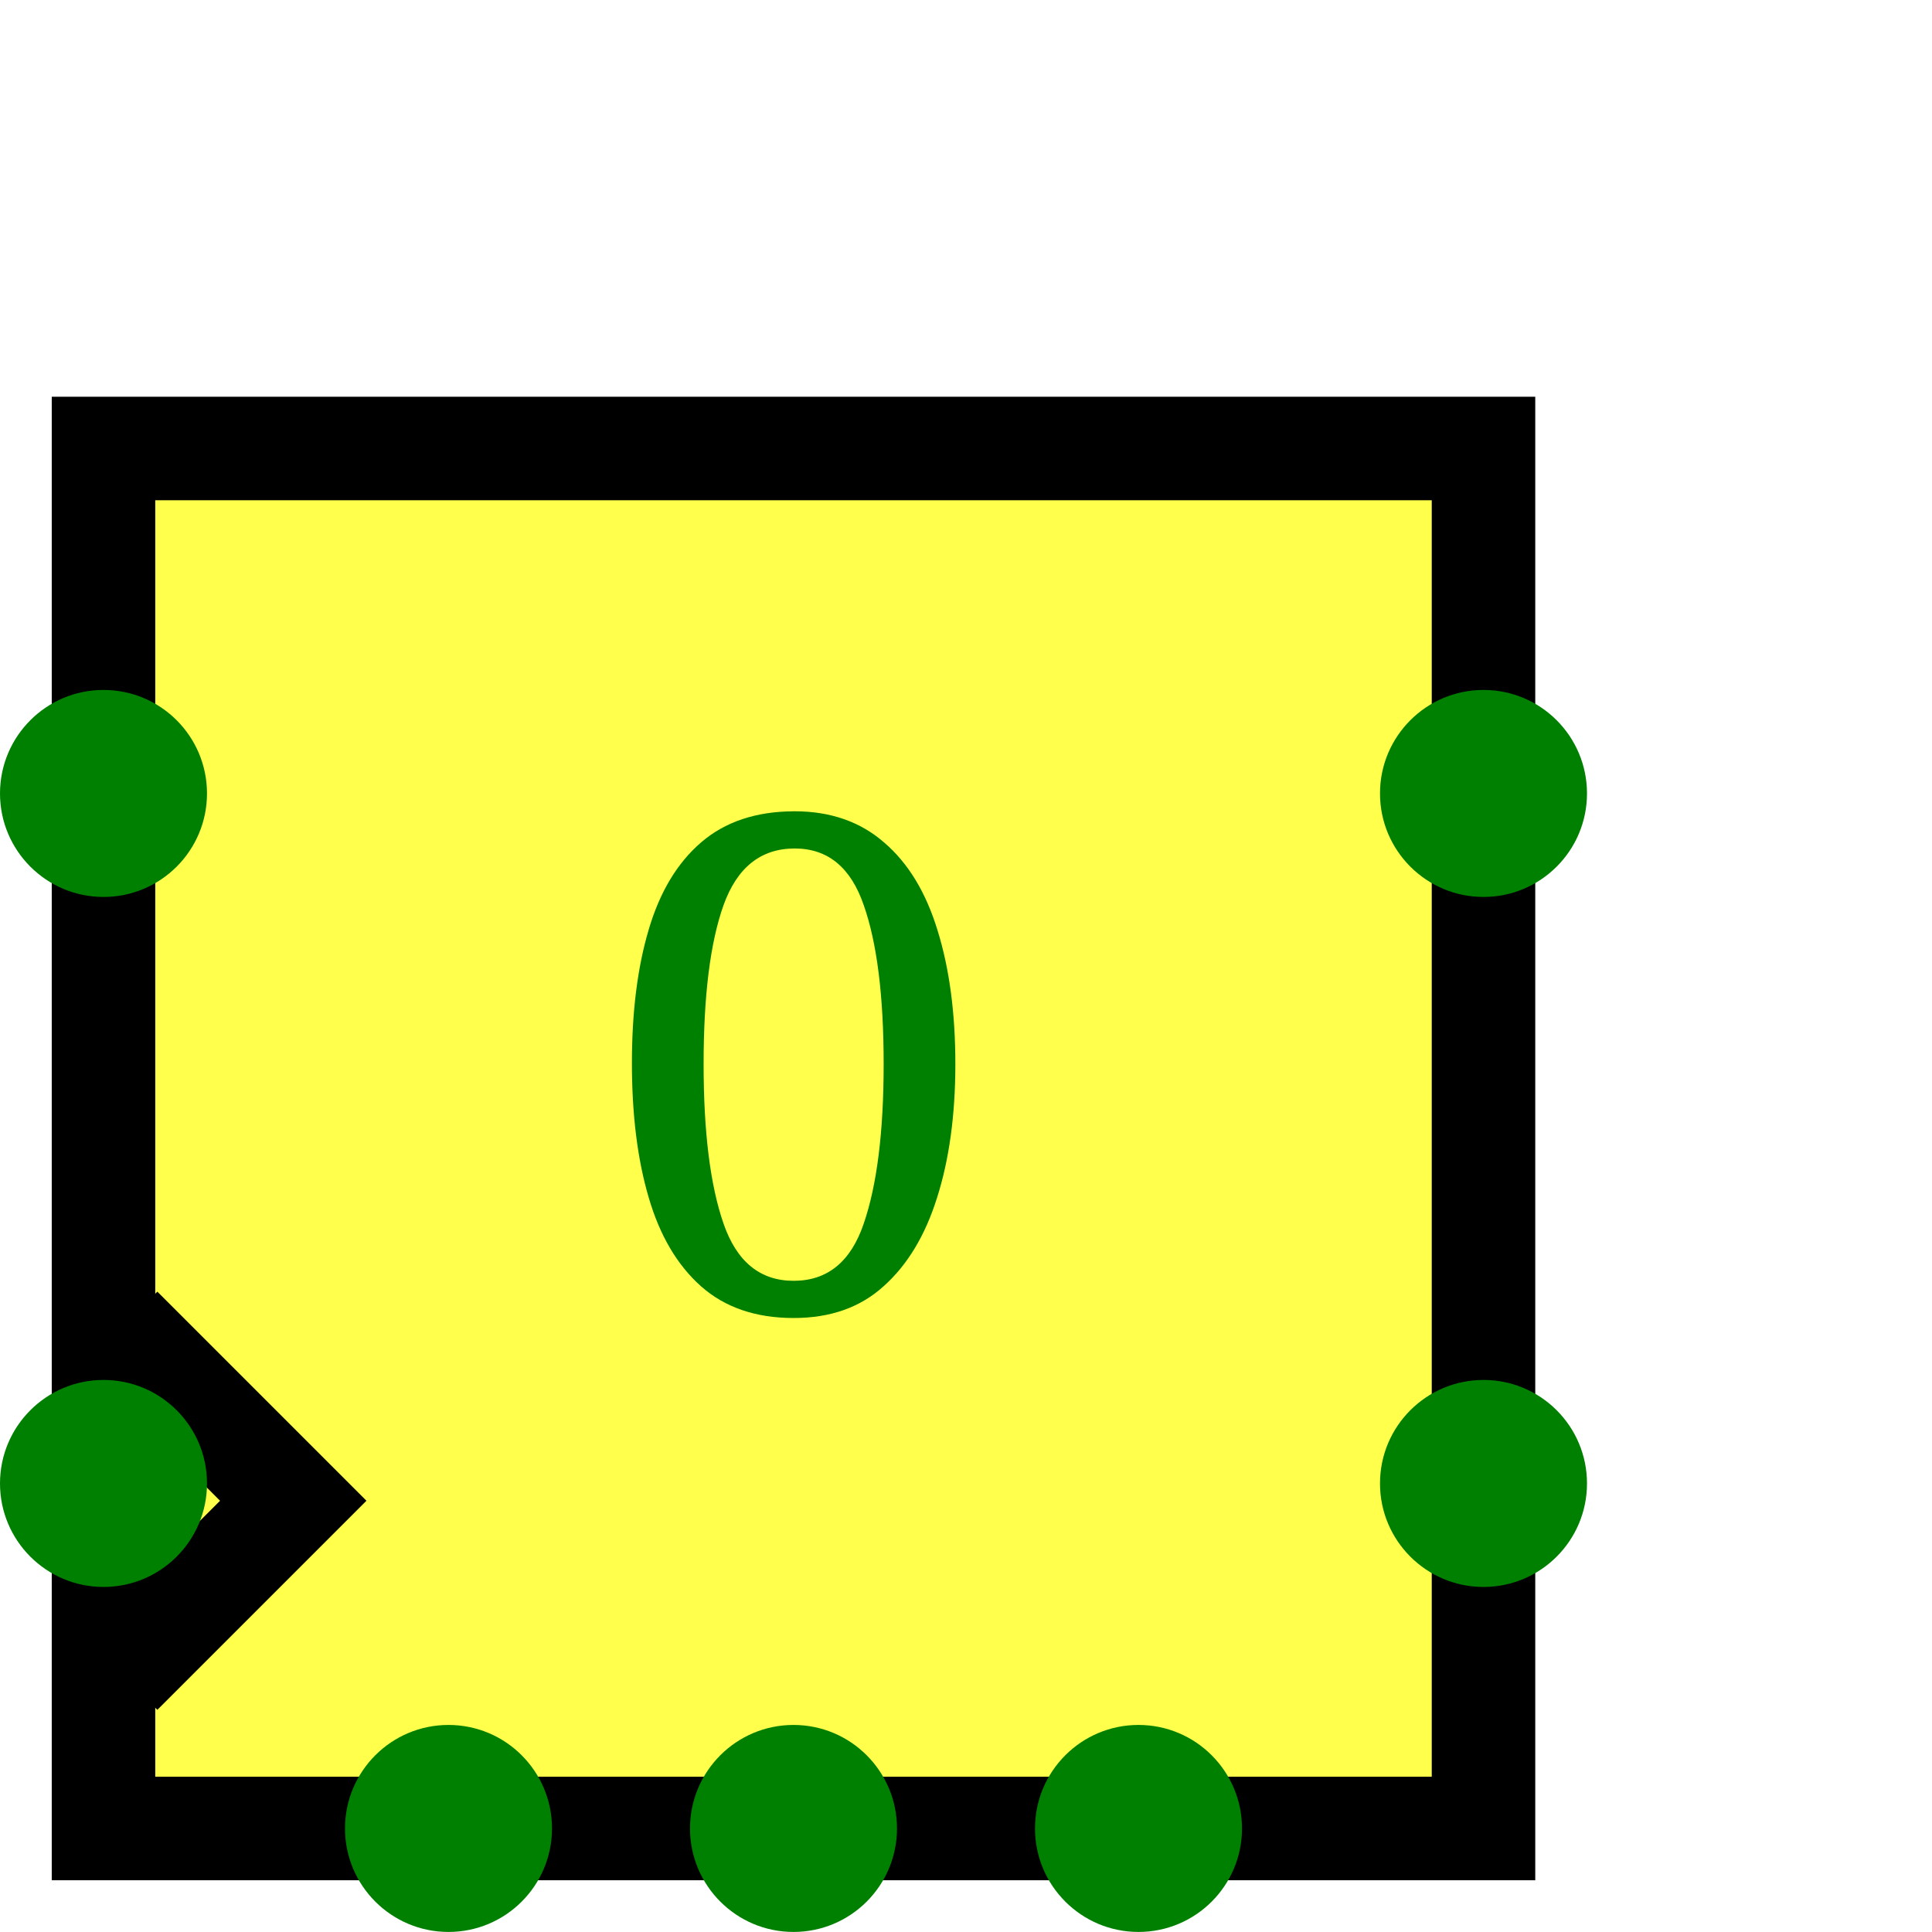
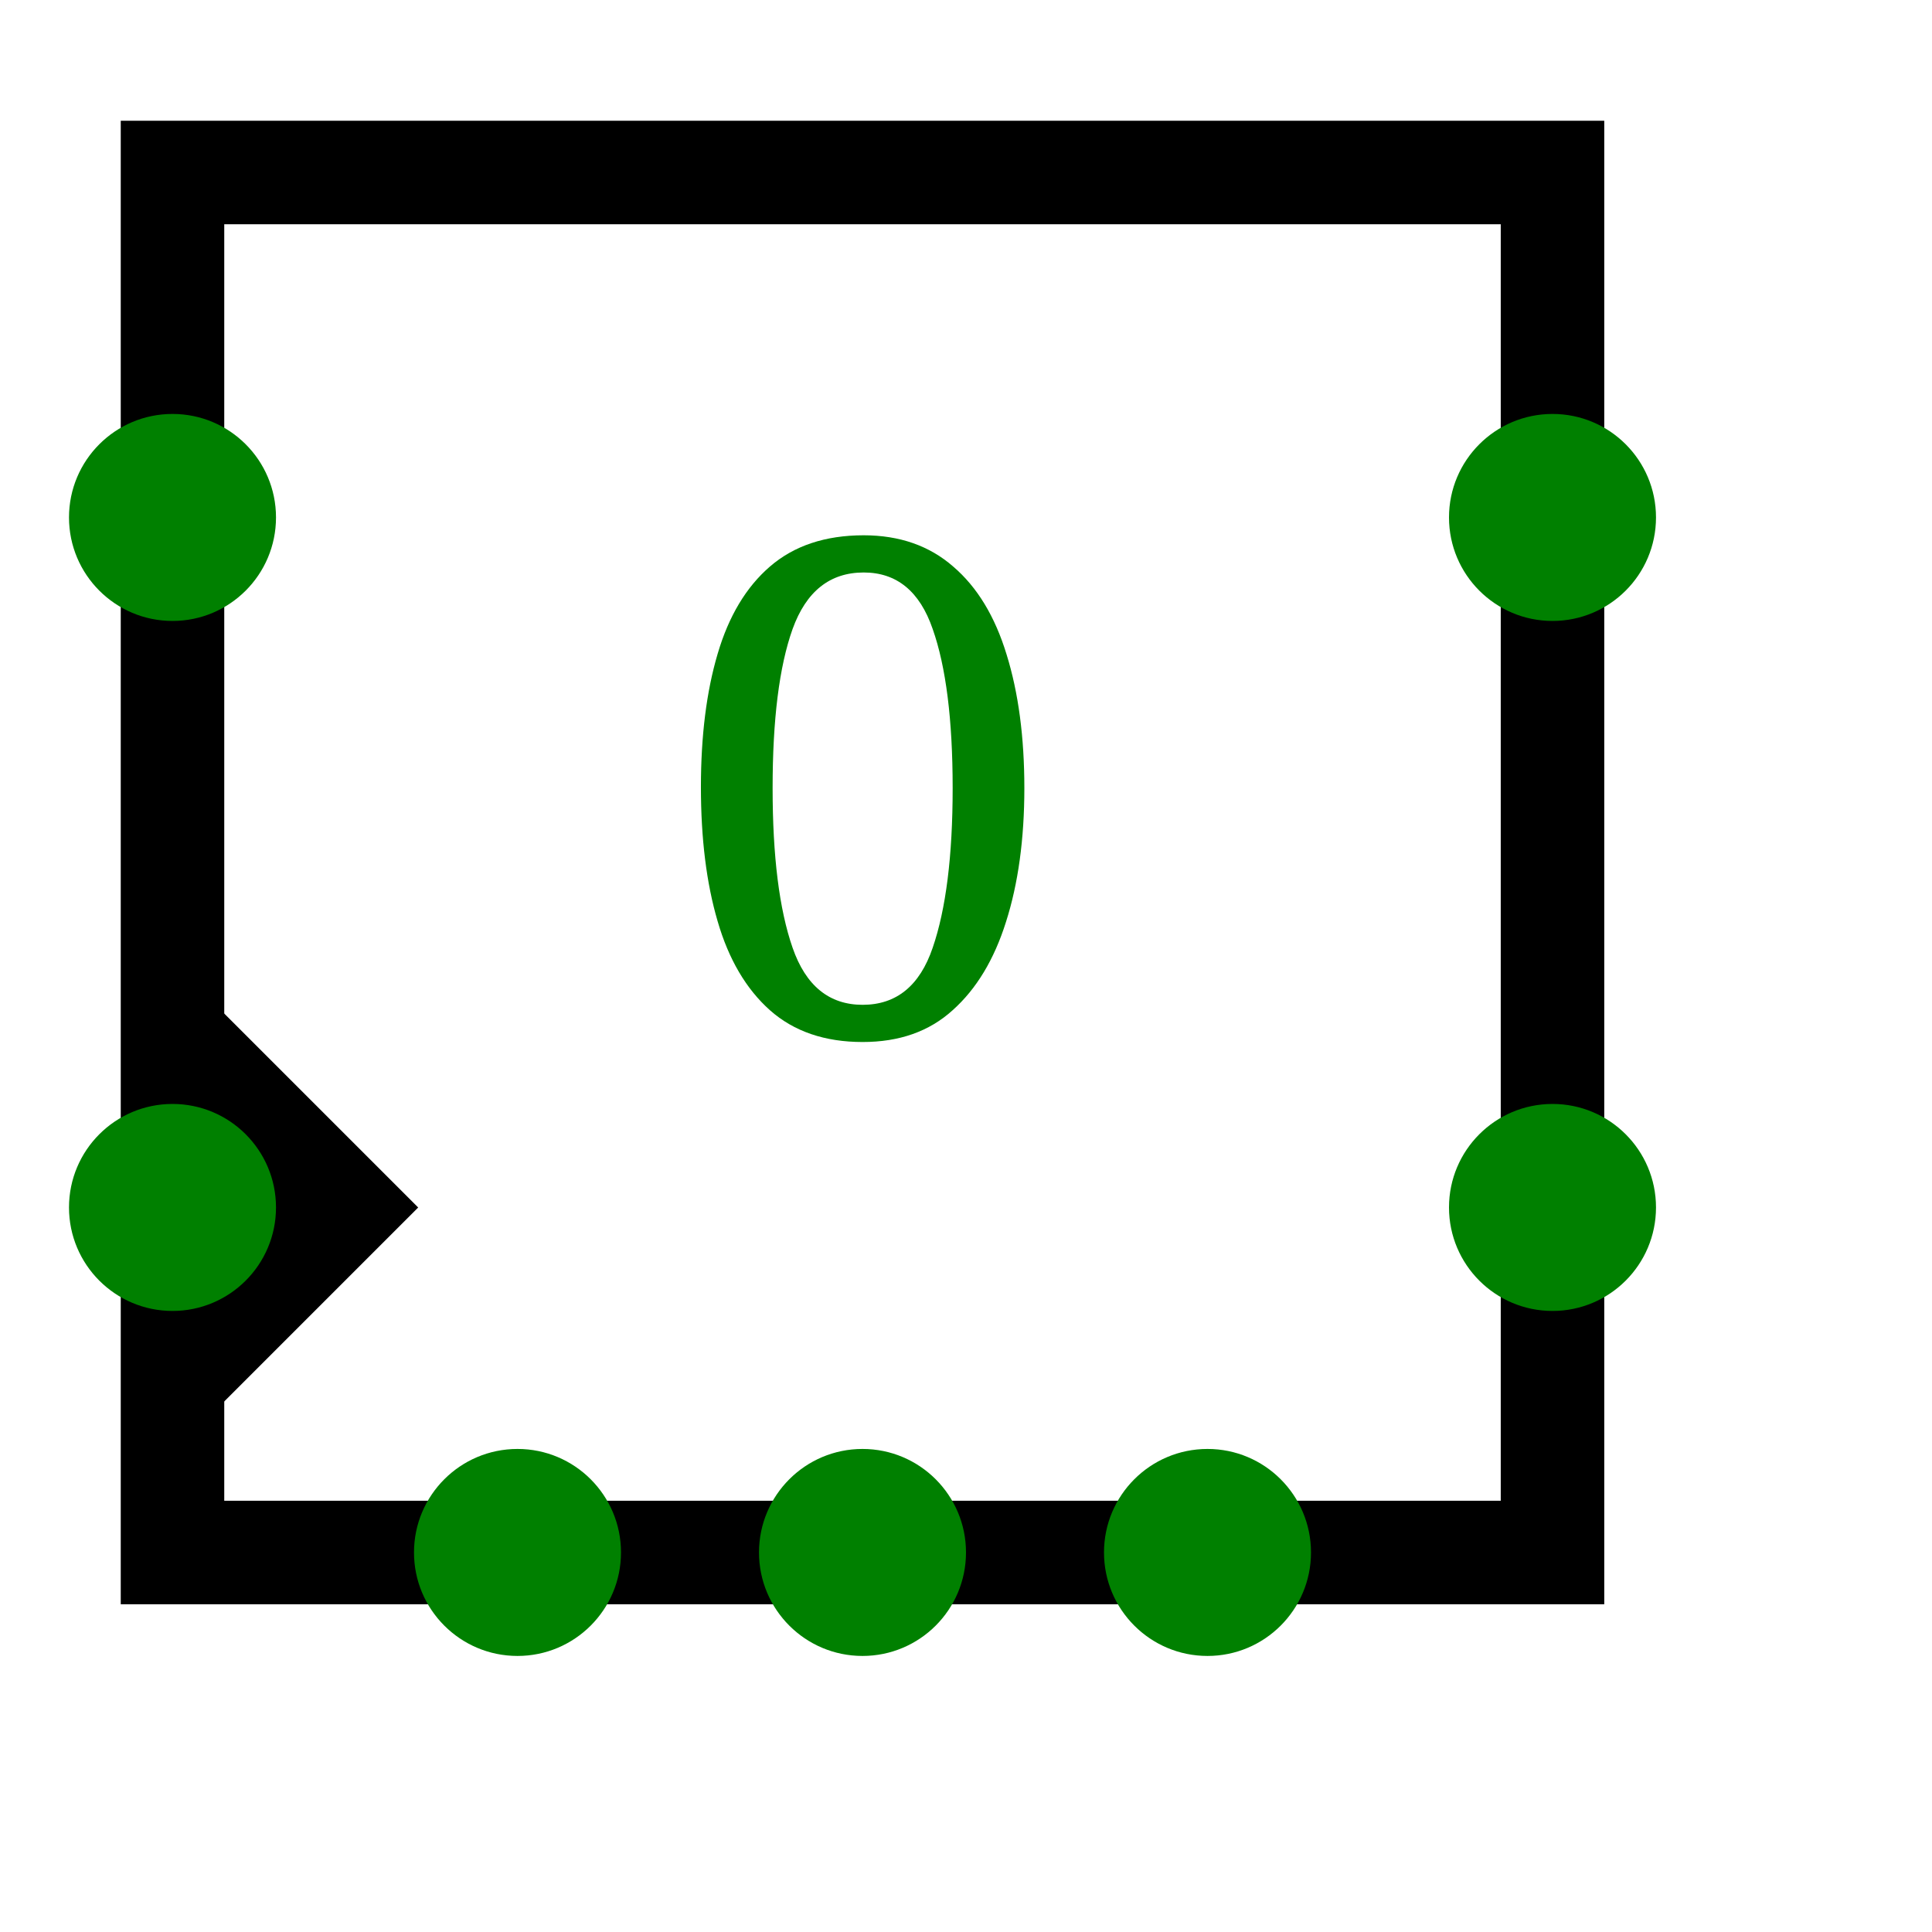
<svg xmlns="http://www.w3.org/2000/svg" version="1.1" width="56" height="56">
  <defs />
  <g>
-     <path fill="rgb(255,255,32)" stroke="black" paint-order="fill stroke markers" d=" M 3 13 L 43 13 L 43 53 L 3 53 L 3 13 Z" fill-opacity="0.8" stroke-miterlimit="10" stroke-width="3" stroke-dasharray="" />
-     <path fill="none" stroke="rgb(0,0,0)" paint-order="fill stroke markers" d=" M 3.5 38.5 L 8.5 43.5 L 3.5 48.5" stroke-opacity="1" stroke-miterlimit="10" stroke-width="3" stroke-dasharray="" />
+     <path fill="rgb(255,255,255)" stroke="black" paint-order="fill stroke markers" d=" M 5 5 L 45 5 L 45 45 L 5 45 L 5 5 Z" fill-opacity="0.8" stroke-miterlimit="10" stroke-width="3" stroke-dasharray="" />
+     <path fill="none" stroke="rgb(0,0,0)" paint-order="fill stroke markers" d=" M 5 30 L 10 35 L 5 40" stroke-opacity="1" stroke-miterlimit="10" stroke-width="3" stroke-dasharray="" />
    <path fill="none" stroke="none" />
-     <text fill="green" stroke="none" font-family="Georgia" font-size="20px" font-style="normal" font-weight="normal" text-decoration="normal" x="23" y="38" text-anchor="middle" dominant-baseline="alphabetic">0</text>
-     <path fill="green" stroke="none" paint-order="stroke fill markers" d=" M 6 43 A 3 3 0 1 1 6 42.997 Z" />
-     <path fill="green" stroke="none" paint-order="stroke fill markers" d=" M 6 23 A 3 3 0 1 1 6 22.997 Z" />
-     <path fill="green" stroke="none" paint-order="stroke fill markers" d=" M 46 23 A 3 3 0 1 1 46 22.997 Z" />
-     <path fill="green" stroke="none" paint-order="stroke fill markers" d=" M 46 43 A 3 3 0 1 1 46 42.997 Z" />
-     <path fill="green" stroke="none" paint-order="stroke fill markers" d=" M 36 53 A 3 3 0 1 1 36 52.997 Z" />
-     <path fill="green" stroke="none" paint-order="stroke fill markers" d=" M 26 53 A 3 3 0 1 1 26 52.997 Z" />
-     <path fill="green" stroke="none" paint-order="stroke fill markers" d=" M 16 53 A 3 3 0 1 1 16 52.997 Z" />
+     <text fill="green" stroke="none" font-family="Georgia" font-size="20px" font-style="normal" font-weight="normal" text-decoration="normal" x="25" y="30" text-anchor="middle" dominant-baseline="alphabetic">0</text>
+     <path fill="green" stroke="none" paint-order="stroke fill markers" d=" M 8 35 A 3 3 0 1 1 8 34.997 Z" />
+     <path fill="green" stroke="none" paint-order="stroke fill markers" d=" M 8 15 A 3 3 0 1 1 8 14.997 Z" />
+     <path fill="green" stroke="none" paint-order="stroke fill markers" d=" M 48 15 A 3 3 0 1 1 48 14.997 Z" />
+     <path fill="green" stroke="none" paint-order="stroke fill markers" d=" M 38 45 A 3 3 0 1 1 38 44.997 Z" />
+     <path fill="green" stroke="none" paint-order="stroke fill markers" d=" M 18 45 A 3 3 0 1 1 18 44.997 Z" />
+     <path fill="green" stroke="none" paint-order="stroke fill markers" d=" M 28 45 A 3 3 0 1 1 28 44.997 Z" />
+     <path fill="green" stroke="none" paint-order="stroke fill markers" d=" M 48 35 A 3 3 0 1 1 48 34.997 Z" />
  </g>
</svg>
